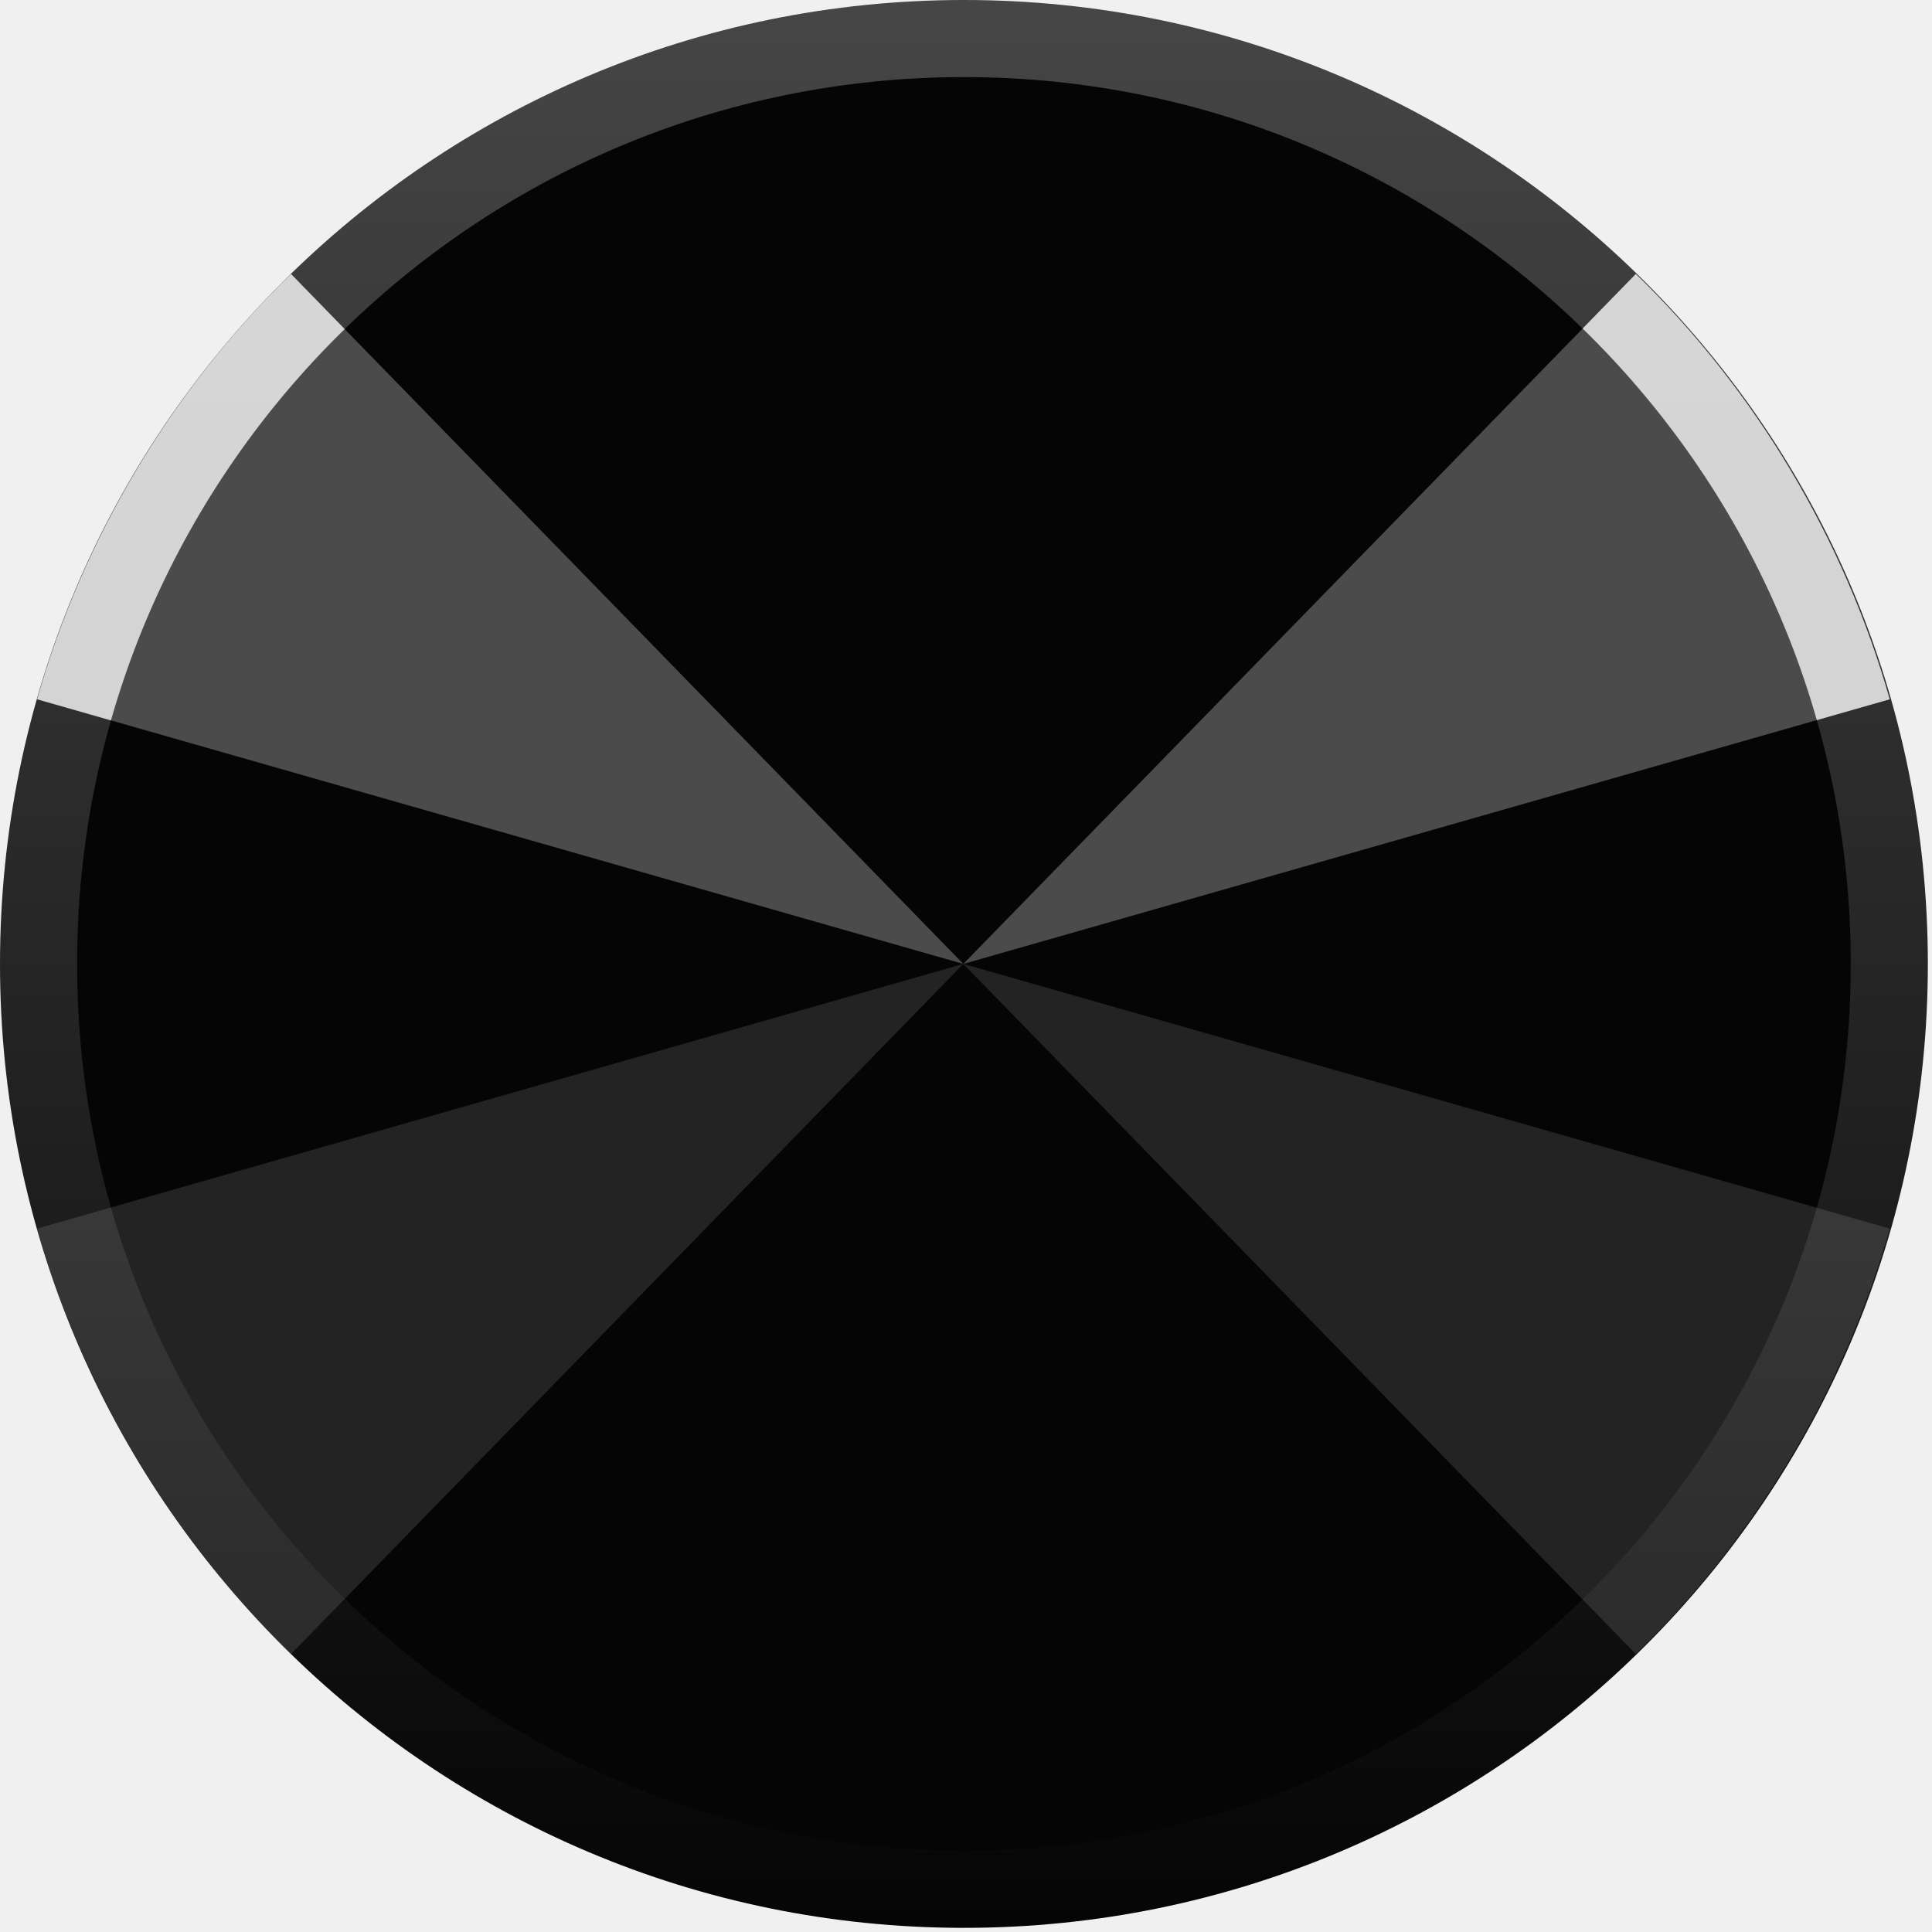
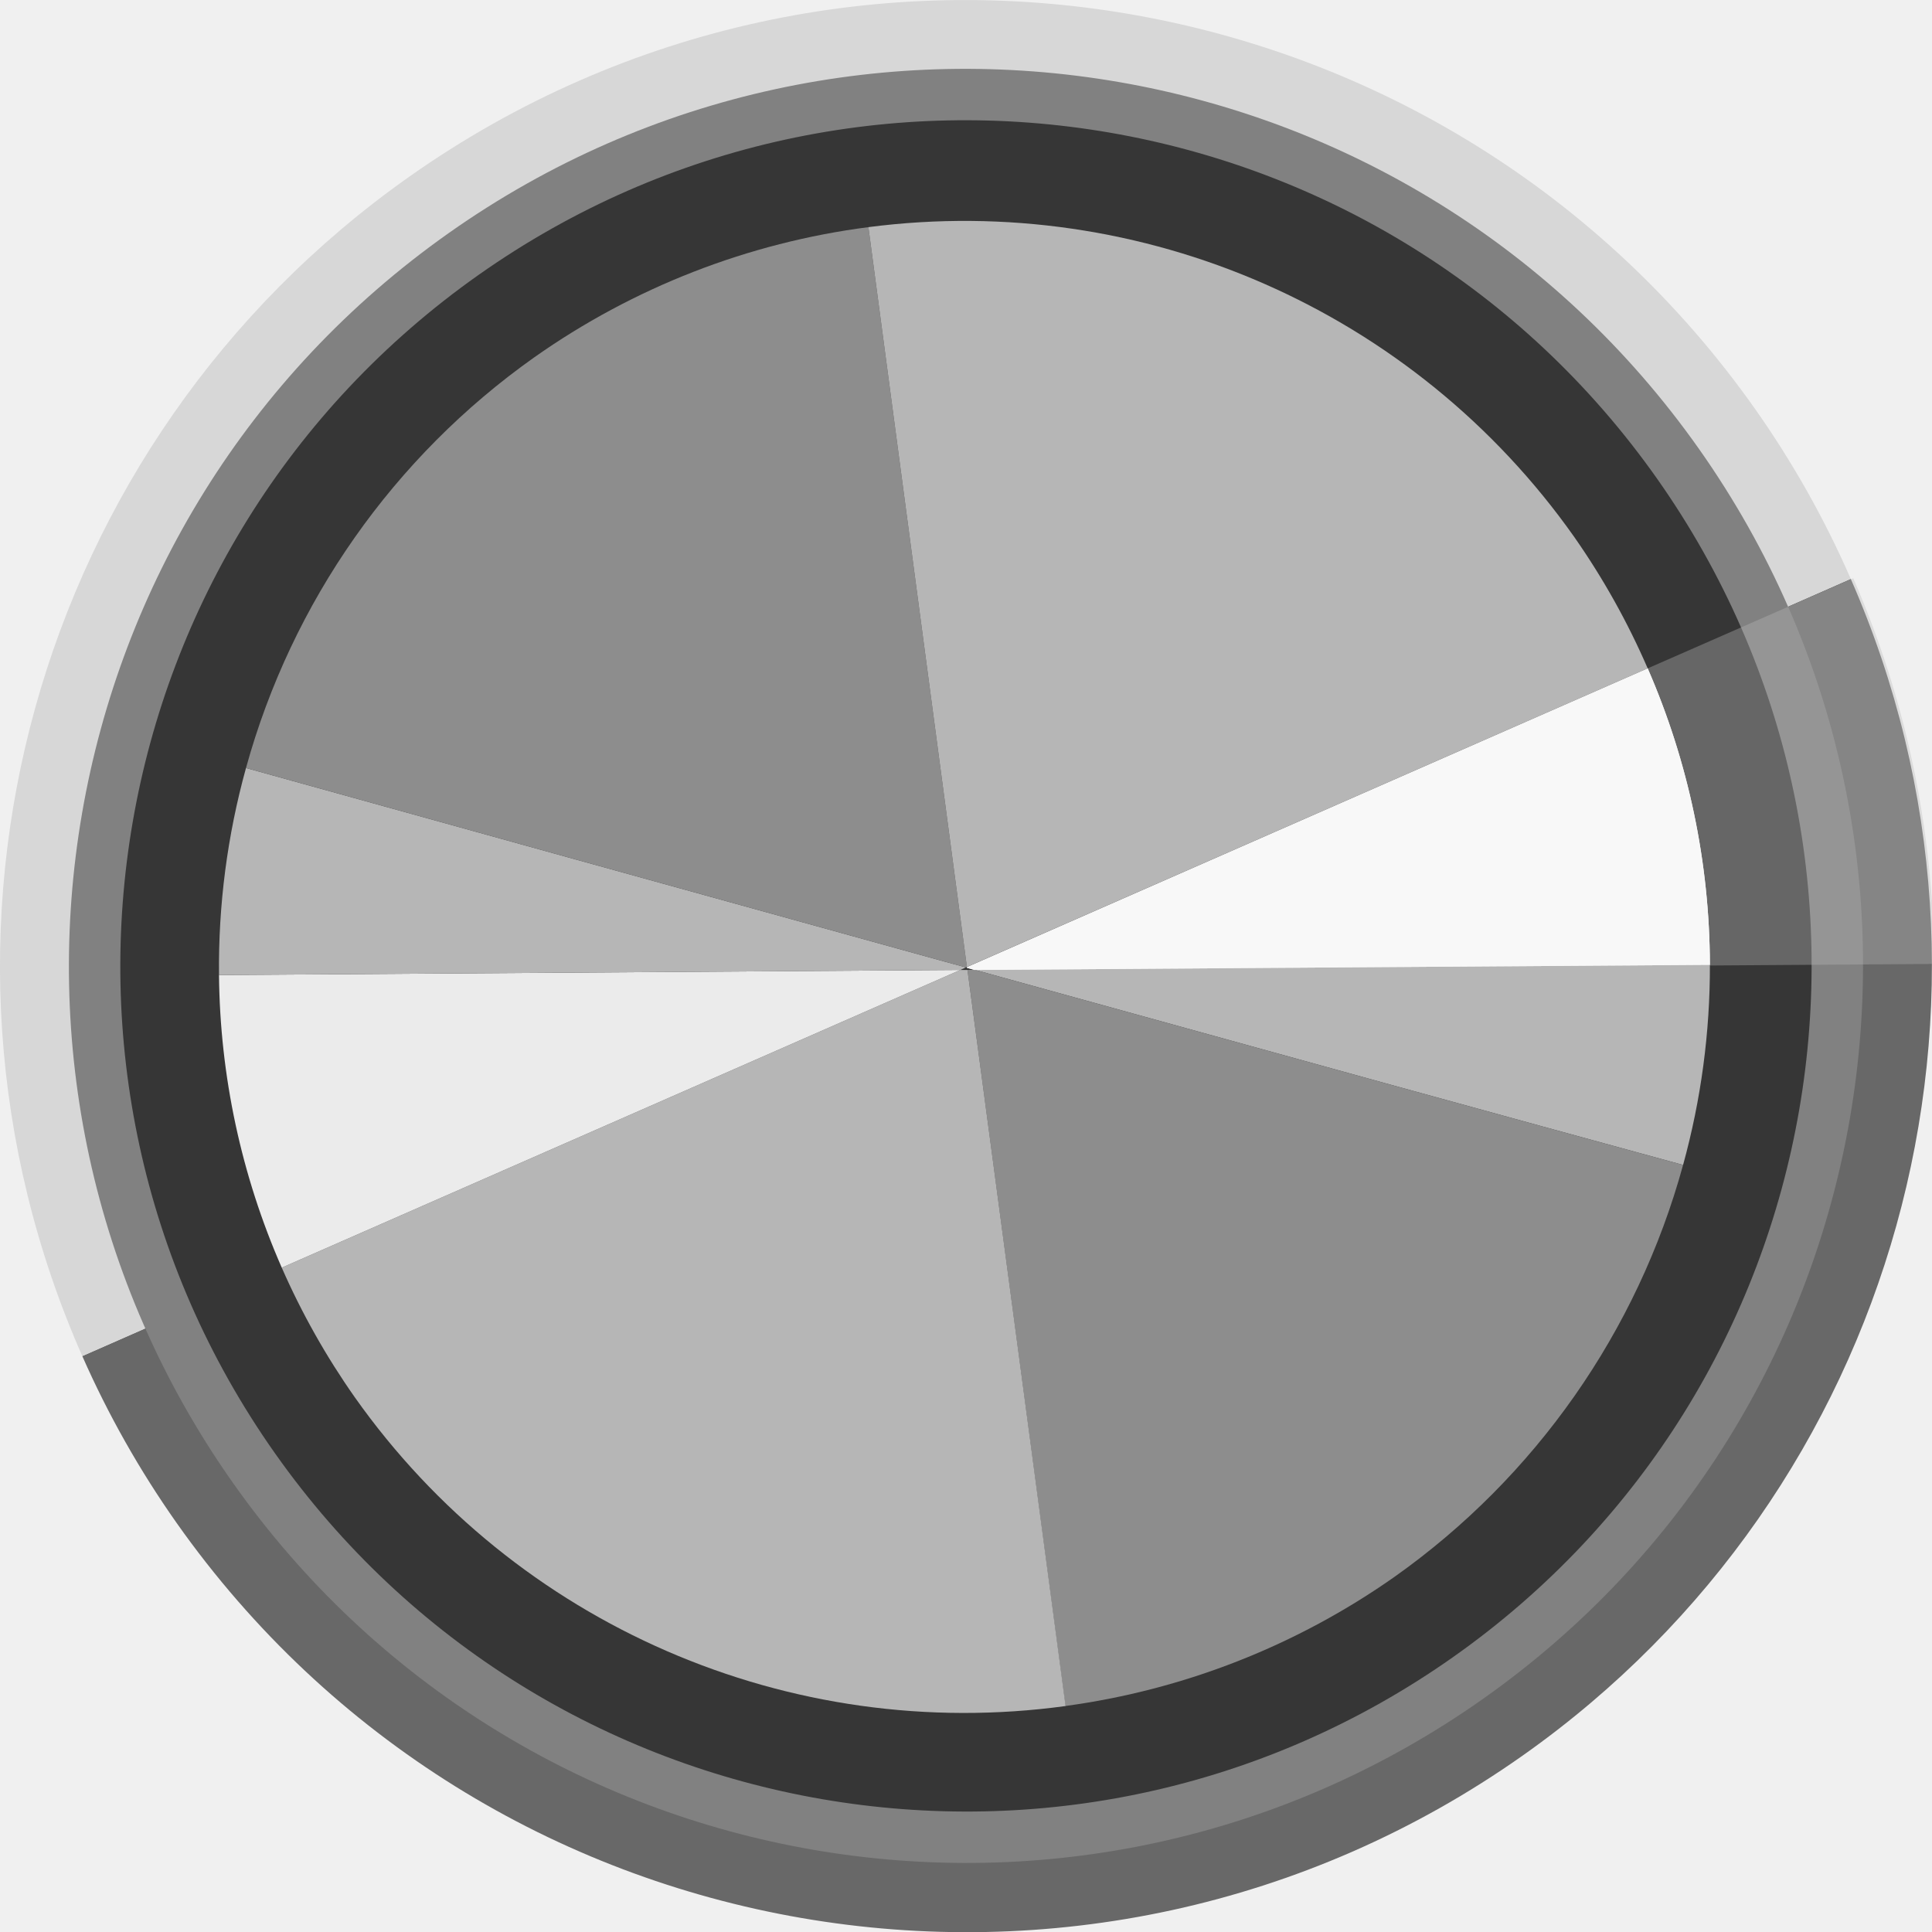
- <svg xmlns="http://www.w3.org/2000/svg" xmlns:xlink="http://www.w3.org/1999/xlink" width="9.322mm" height="9.322mm" viewBox="0 0 9.322 9.322" version="1.1" id="svg1">
+ <svg xmlns="http://www.w3.org/2000/svg" width="9.322mm" height="9.322mm" viewBox="0 0 9.322 9.322" version="1.1" id="svg1">
  <defs id="defs1">
-     <linearGradient id="linearGradient1">
-       <stop style="stop-color:#050505;stop-opacity:1;" offset="0" id="stop1" />
-       <stop style="stop-color:#464646;stop-opacity:1;" offset="1" id="stop2" />
-     </linearGradient>
-     <linearGradient xlink:href="#linearGradient1" id="linearGradient25" gradientUnits="userSpaceOnUse" gradientTransform="scale(0.9302367)" x1="5" y1="10" x2="5" y2="0" />
-   </defs>
+     </defs>
  <g id="layer1">
-     <path id="path14-8" style="font-variation-settings:normal;display:inline;vector-effect:none;fill:#cdcdcd;fill-opacity:0.355;fill-rule:nonzero;stroke:none;stroke-width:0.83;stroke-linecap:butt;stroke-linejoin:miter;stroke-miterlimit:4;stroke-dasharray:none;stroke-dashoffset:0;stroke-opacity:1;-inkscape-stroke:none;paint-order:markers stroke fill;stop-color:#000000" d="M 1.404,1.322 C 0.829,1.881 0.4,2.598 0.179,3.374 L 4.648,4.651 Z" />
-     <circle style="display:inline;fill:url(#linearGradient25);fill-rule:nonzero;stroke:none;stroke-width:0.83;stroke-linecap:butt;stroke-linejoin:miter;stroke-dasharray:none;stroke-dashoffset:0;stroke-opacity:1;paint-order:markers stroke fill" id="path47-7-6-7-1-5-4" cx="4.651" cy="4.651" r="4.651" />
-     <path id="path14-8-8-2" style="font-variation-settings:normal;display:inline;vector-effect:none;fill:#ffffff;fill-opacity:0.814;fill-rule:nonzero;stroke:none;stroke-width:0.83;stroke-linecap:butt;stroke-linejoin:miter;stroke-miterlimit:4;stroke-dasharray:none;stroke-dashoffset:0;stroke-opacity:1;-inkscape-stroke:none;paint-order:markers stroke fill;stop-color:#000000" d="M 7.893,1.322 C 8.468,1.881 8.897,2.598 9.118,3.374 L 4.648,4.651 Z" />
-     <path id="path14-8-8" style="font-variation-settings:normal;display:inline;vector-effect:none;fill:#ffffff;fill-opacity:0.814;fill-rule:nonzero;stroke:none;stroke-width:0.83;stroke-linecap:butt;stroke-linejoin:miter;stroke-miterlimit:4;stroke-dasharray:none;stroke-dashoffset:0;stroke-opacity:1;-inkscape-stroke:none;paint-order:markers stroke fill;stop-color:#000000" d="M 1.404,1.322 C 0.829,1.881 0.4,2.598 0.179,3.374 L 4.648,4.651 Z" />
-     <circle style="display:inline;fill:#050505;fill-opacity:1;fill-rule:nonzero;stroke:none;stroke-width:0.764;stroke-linecap:butt;stroke-linejoin:miter;stroke-dasharray:none;stroke-dashoffset:0;stroke-opacity:1;paint-order:markers stroke fill" id="path47-7-6-7-1-5-2" cx="4.651" cy="4.651" r="4.279" />
-     <path id="path14" style="font-variation-settings:normal;display:inline;opacity:1;vector-effect:none;fill:#cccccc;fill-opacity:0.355;fill-rule:nonzero;stroke:none;stroke-width:0.83;stroke-linecap:butt;stroke-linejoin:miter;stroke-miterlimit:4;stroke-dasharray:none;stroke-dashoffset:0;stroke-opacity:1;-inkscape-stroke:none;paint-order:markers stroke fill;stop-color:#000000;stop-opacity:1" d="M 1.404,1.322 C 0.829,1.881 0.4,2.598 0.179,3.374 L 4.648,4.651 Z" />
-     <path id="path14-9" style="font-variation-settings:normal;display:inline;vector-effect:none;fill:#cccccc;fill-opacity:0.355;fill-rule:nonzero;stroke:none;stroke-width:0.83;stroke-linecap:butt;stroke-linejoin:miter;stroke-miterlimit:4;stroke-dasharray:none;stroke-dashoffset:0;stroke-opacity:1;-inkscape-stroke:none;paint-order:markers stroke fill;stop-color:#000000" d="M 7.893,1.322 C 8.468,1.881 8.897,2.598 9.118,3.374 L 4.648,4.651 Z" />
-     <path id="path14-9-1" style="font-variation-settings:normal;display:inline;vector-effect:none;fill:#cccccc;fill-opacity:0.156;fill-rule:nonzero;stroke:none;stroke-width:0.83;stroke-linecap:butt;stroke-linejoin:miter;stroke-miterlimit:4;stroke-dasharray:none;stroke-dashoffset:0;stroke-opacity:1;-inkscape-stroke:none;paint-order:markers stroke fill;stop-color:#000000" d="M 7.893,7.981 C 8.468,7.422 8.897,6.704 9.118,5.928 L 4.648,4.651 Z" />
-     <path id="path14-9-1-7" style="font-variation-settings:normal;display:inline;vector-effect:none;fill:#cccccc;fill-opacity:0.156;fill-rule:nonzero;stroke:none;stroke-width:0.83;stroke-linecap:butt;stroke-linejoin:miter;stroke-miterlimit:4;stroke-dasharray:none;stroke-dashoffset:0;stroke-opacity:1;-inkscape-stroke:none;paint-order:markers stroke fill;stop-color:#000000" d="M 1.404,7.981 C 0.829,7.422 0.4,6.704 0.179,5.928 L 4.648,4.651 Z" />
+     <path id="path93532" style="fill:#686868;fill-opacity:1;stroke:none;stroke-width:0.564;stroke-dasharray:none;stroke-opacity:0.505;paint-order:markers stroke fill;stop-color:#000000" d="M 0.397,6.543 8.93,2.793 A 4.661,4.661 0 0 1 7.348,8.47 4.661,4.661 0 0 1 0.852,7.348 4.661,4.661 0 0 1 0.397,6.543 Z" />
+     <path id="path94250" style="fill:#d7d7d7;fill-opacity:1;stroke:none;stroke-width:0.564;stroke-dasharray:none;stroke-opacity:0.505;paint-order:markers stroke fill;stop-color:#000000" d="M 8.469,1.974 A 4.661,4.661 0 0 1 8.93,2.793 L 0.397,6.543 A 4.661,4.661 0 0 1 1.974,0.853 4.661,4.661 0 0 1 8.469,1.974 Z" />
+     <circle style="font-variation-settings:normal;opacity:1;vector-effect:none;fill:#818181;fill-opacity:1;stroke:none;stroke-width:0.597;stroke-linecap:butt;stroke-linejoin:miter;stroke-miterlimit:4;stroke-dasharray:none;stroke-dashoffset:0;stroke-opacity:1;-inkscape-stroke:none;paint-order:markers stroke fill;stop-color:#000000;stop-opacity:1" id="path94305" cx="-6.495" cy="-1.122" r="4.328" transform="matrix(-0.5764474,-0.8171342,-0.8171342,0.5764474,0,0)" />
+     <circle style="font-variation-settings:normal;opacity:1;vector-effect:none;fill:#363636;fill-opacity:1;stroke:none;stroke-width:0.562;stroke-linecap:butt;stroke-linejoin:miter;stroke-miterlimit:4;stroke-dasharray:none;stroke-dashoffset:0;stroke-opacity:1;-inkscape-stroke:none;paint-order:markers stroke fill;stop-color:#000000;stop-opacity:1" id="circle94307" cx="-6.495" cy="-1.122" r="4.08" transform="matrix(-0.5764474,-0.8171342,-0.8171342,0.5764474,0,0)" />
+     <path id="path14215-2-7" style="display:inline;fill:#bababa;fill-opacity:0.362;fill-rule:nonzero;stroke:none;stroke-width:0.836;stroke-linecap:butt;stroke-linejoin:miter;stroke-dasharray:none;stroke-dashoffset:0;stroke-opacity:1;paint-order:markers stroke fill" d="M 8.942,2.79 A 4.687,4.687 0 0 1 9.332,4.651 L 4.714,4.683 c -0.016,-0.004 -0.031,-0.008 -0.047,-0.013 l -0.001,-0.005 z" />
+     <g id="g25407" transform="matrix(0.8801757,0,0,0.8801757,0.5584957,0.5581256)">
+       <path id="path14231" style="display:inline;fill:#b6b6b6;fill-opacity:1;fill-rule:nonzero;stroke:none;stroke-width:0.73;stroke-linecap:butt;stroke-linejoin:miter;stroke-dasharray:none;stroke-dashoffset:0;stroke-opacity:1;paint-order:markers stroke fill" d="M 8.592,5.752 C 8.083,5.613 7.569,5.472 6.981,5.31 6.254,5.109 5.481,4.896 4.708,4.682 l 4.031,-0.028 A 4.091,4.091 0 0 1 8.592,5.752 Z" />
+       <path id="path14229" style="display:inline;fill:#8d8d8d;fill-opacity:1;fill-rule:nonzero;stroke:none;stroke-width:0.73;stroke-linecap:butt;stroke-linejoin:miter;stroke-dasharray:none;stroke-dashoffset:0;stroke-opacity:1;paint-order:markers stroke fill" d="M 5.206,8.718 4.669,4.683 4.708,4.682 C 5.481,4.896 6.254,5.109 6.981,5.31 7.569,5.472 8.083,5.613 8.592,5.752 A 4.091,4.091 0 0 1 7.01,8.01 4.091,4.091 0 0 1 5.206,8.718 Z" />
+       <path id="path14227" style="display:inline;fill:#b6b6b6;fill-opacity:1;fill-rule:nonzero;stroke:none;stroke-width:0.73;stroke-linecap:butt;stroke-linejoin:miter;stroke-dasharray:none;stroke-dashoffset:0;stroke-opacity:1;paint-order:markers stroke fill" d="m 4.63,4.683 0.039,2.358e-4 0.538,4.035 A 4.091,4.091 0 0 1 1.31,7.025 4.091,4.091 0 0 1 0.91,6.315 Z" />
+       <path id="path14225" style="display:inline;fill:#ebebeb;fill-opacity:1;fill-rule:nonzero;stroke:none;stroke-width:0.73;stroke-linecap:butt;stroke-linejoin:miter;stroke-dasharray:none;stroke-dashoffset:0;stroke-opacity:1;paint-order:markers stroke fill" d="M 4.63,4.683 0.91,6.315 A 4.091,4.091 0 0 1 0.566,4.711 Z" />
+       <path id="path14221" style="display:inline;fill:#b6b6b6;fill-opacity:1;fill-rule:nonzero;stroke:none;stroke-width:0.73;stroke-linecap:butt;stroke-linejoin:miter;stroke-dasharray:none;stroke-dashoffset:0;stroke-opacity:1;paint-order:markers stroke fill" d="M 4.661,4.669 4.63,4.683 0.566,4.711 A 4.091,4.091 0 0 1 0.714,3.576 C 1.859,3.894 3.146,4.251 4.539,4.636 c 0.041,0.011 0.08,0.022 0.121,0.033 z" />
+       <path id="path14217" style="display:inline;fill:#8d8d8d;fill-opacity:1;fill-rule:nonzero;stroke:none;stroke-width:0.73;stroke-linecap:butt;stroke-linejoin:miter;stroke-dasharray:none;stroke-dashoffset:0;stroke-opacity:1;paint-order:markers stroke fill" d="m 4.666,4.667 -0.006,0.002 C 4.619,4.658 4.58,4.647 4.539,4.636 3.146,4.251 1.859,3.894 0.714,3.576 A 4.091,4.091 0 0 1 2.294,1.325 4.091,4.091 0 0 1 4.126,0.611 Z" />
+       <path id="path14215" style="display:inline;fill:#f8f8f8;fill-opacity:1;fill-rule:nonzero;stroke:none;stroke-width:0.73;stroke-linecap:butt;stroke-linejoin:miter;stroke-dasharray:none;stroke-dashoffset:0;stroke-opacity:1;paint-order:markers stroke fill" d="m 8.398,3.03 a 4.091,4.091 0 0 1 0.341,1.625 l -4.031,0.028 c -0.014,-0.004 -0.027,-0.007 -0.041,-0.011 l -8.792e-4,-0.004 z" />
+       <path id="path14215-2" style="display:inline;fill:#f8f8f8;fill-opacity:1;fill-rule:nonzero;stroke:none;stroke-width:0.73;stroke-linecap:butt;stroke-linejoin:miter;stroke-dasharray:none;stroke-dashoffset:0;stroke-opacity:1;paint-order:markers stroke fill" d="m 8.398,3.03 a 4.091,4.091 0 0 1 0.341,1.625 l -4.031,0.028 c -0.014,-0.004 -0.027,-0.007 -0.041,-0.011 l -8.792e-4,-0.004 z" />
+       <path id="path14213" style="display:inline;fill:#b6b6b6;fill-opacity:1;fill-rule:nonzero;stroke:none;stroke-width:0.73;stroke-linecap:butt;stroke-linejoin:miter;stroke-dasharray:none;stroke-dashoffset:0;stroke-opacity:1;paint-order:markers stroke fill" d="M 8.398,3.03 4.666,4.667 4.126,0.611 A 4.091,4.091 0 0 1 7.995,2.309 4.091,4.091 0 0 1 8.398,3.03 Z" />
+     </g>
  </g>
</svg>
